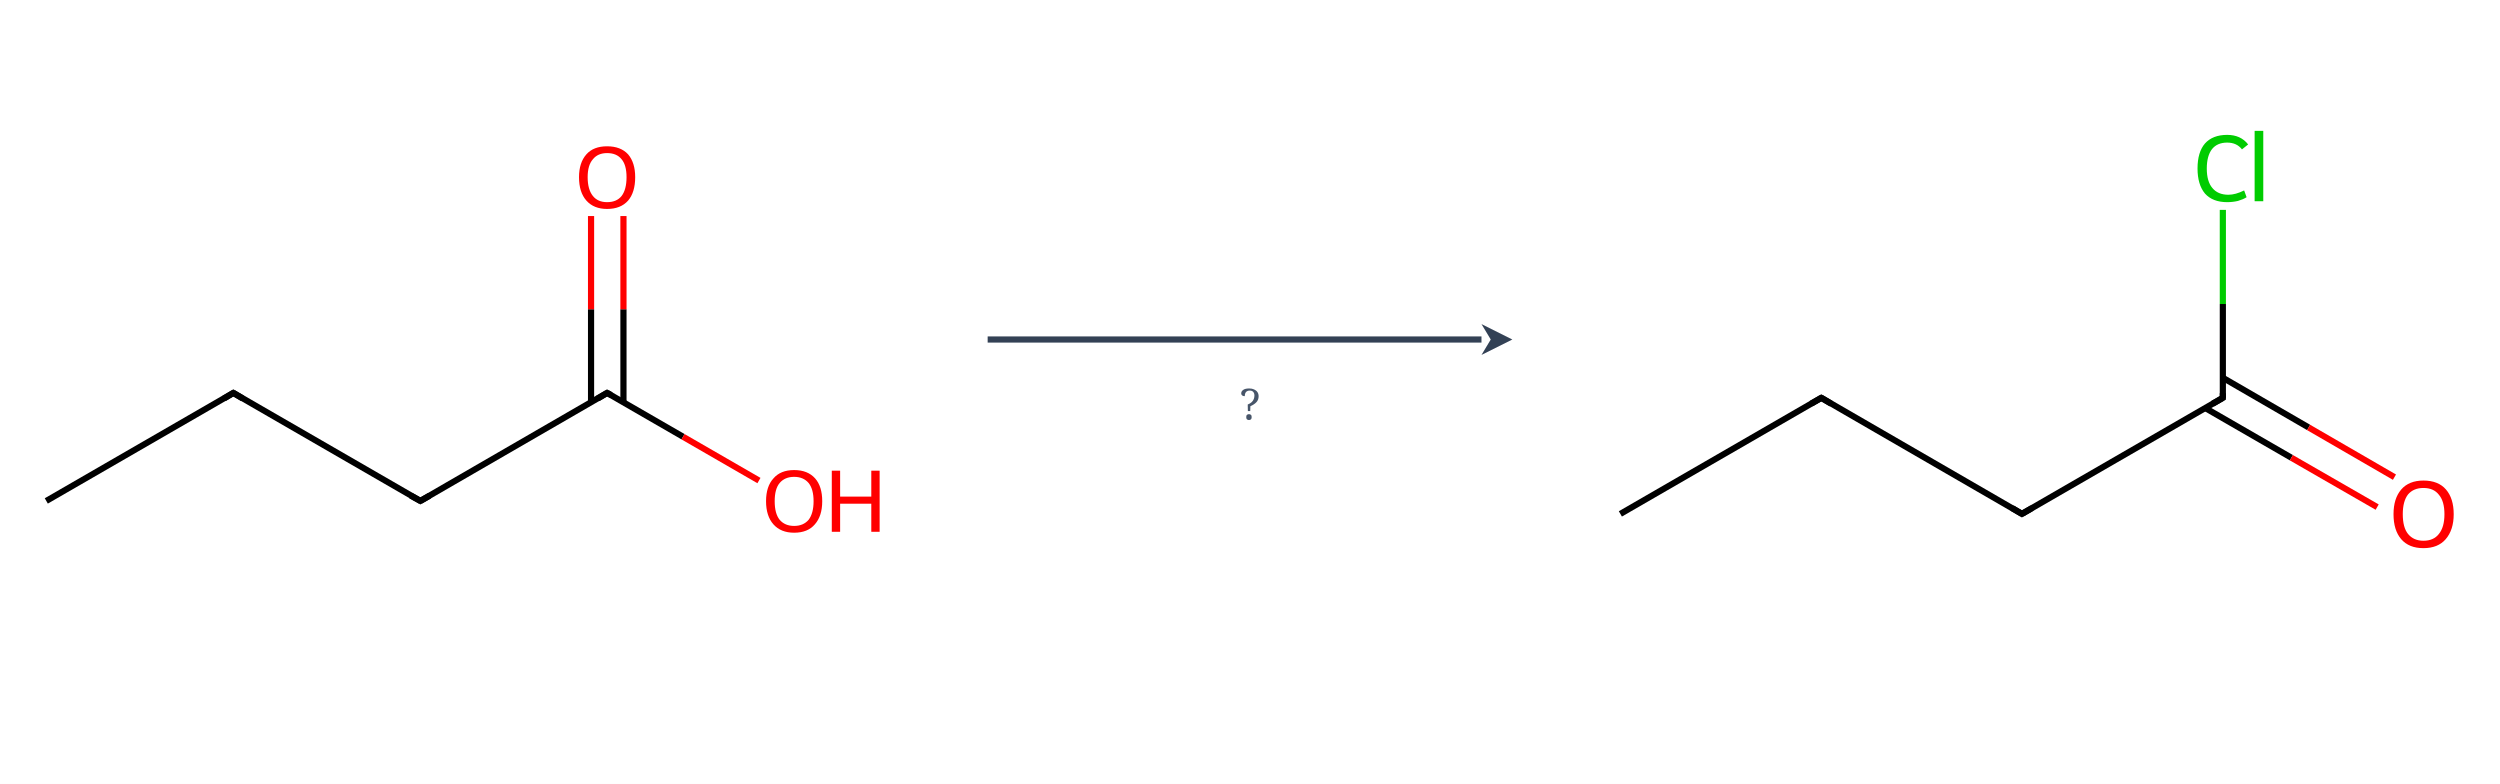
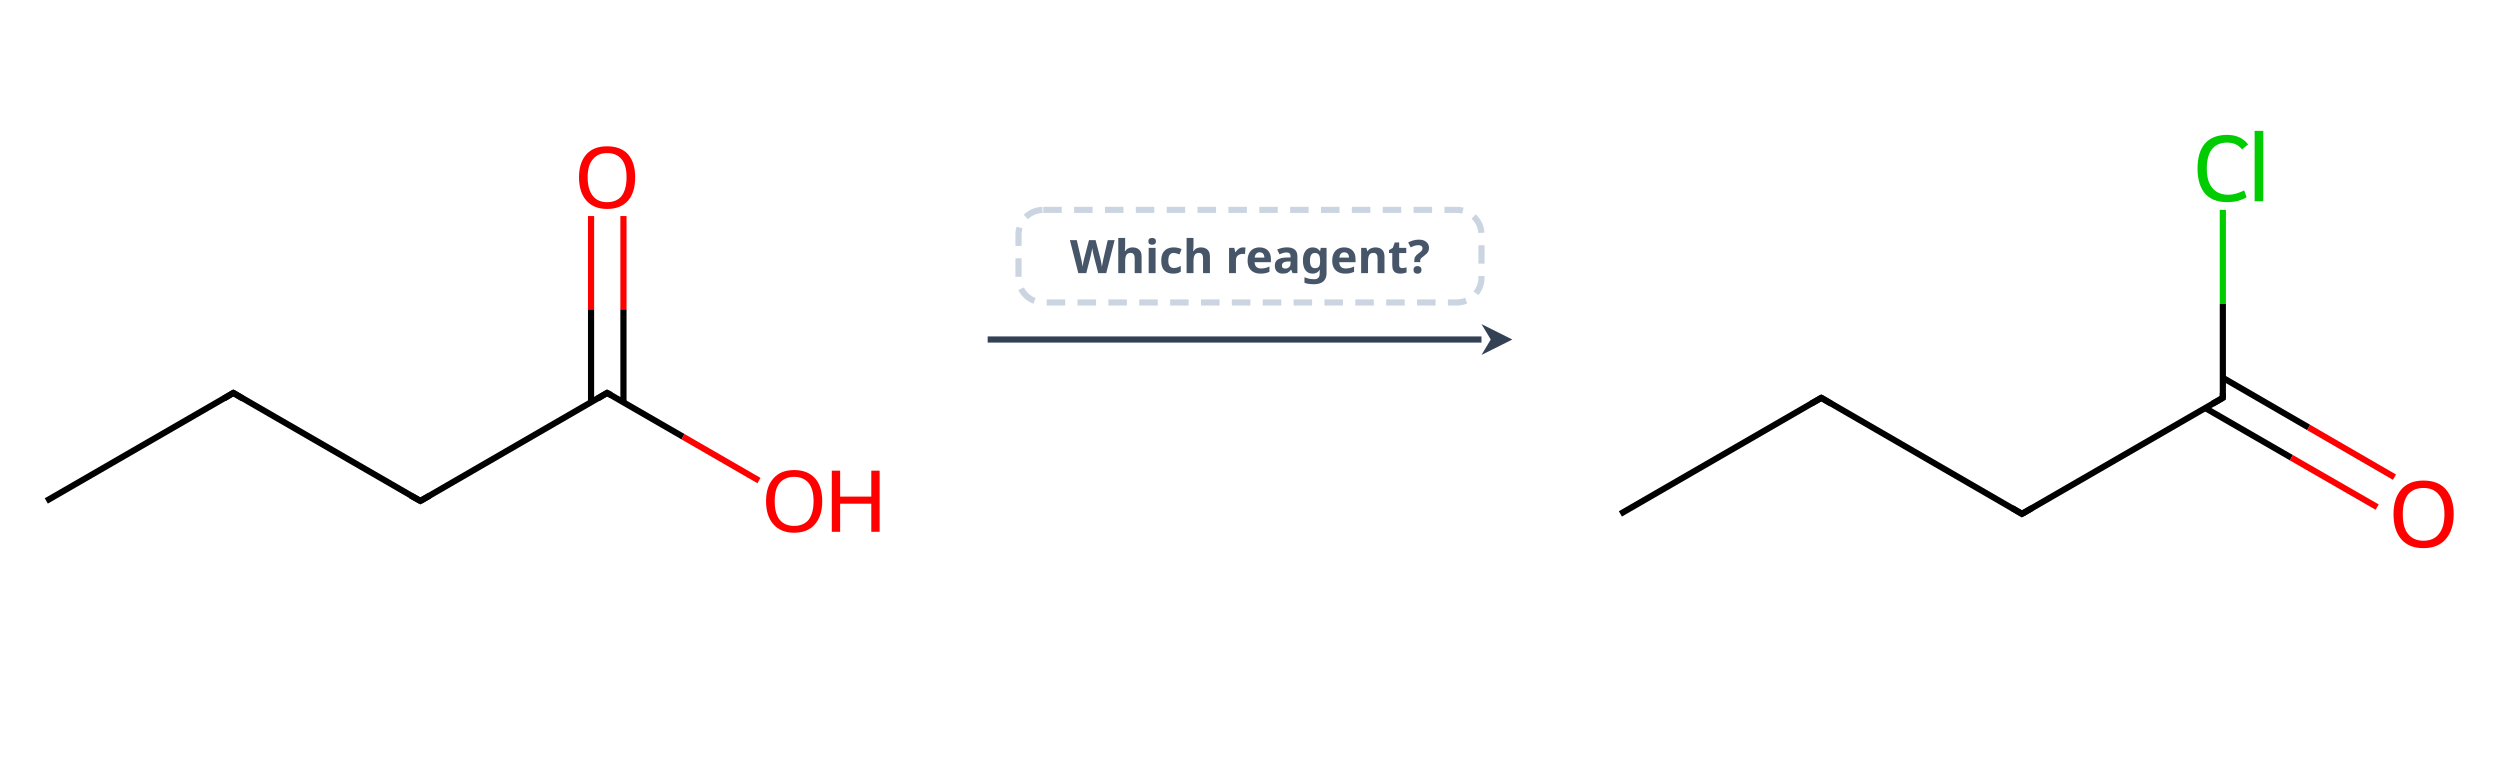
<svg xmlns="http://www.w3.org/2000/svg" width="810" height="254" viewBox="0 0 810 254">
  <rect width="810" height="254" fill="white" />
  <g>
    <path class="bond-0 atom-0 atom-1" d="M 15.0,162.3 L 75.6,127.3" style="fill:none;fill-rule:evenodd;stroke:#000000;stroke-width:2.0px;stroke-linecap:butt;stroke-linejoin:miter;stroke-opacity:1" />
    <path class="bond-1 atom-1 atom-2" d="M 75.6,127.3 L 136.2,162.3" style="fill:none;fill-rule:evenodd;stroke:#000000;stroke-width:2.0px;stroke-linecap:butt;stroke-linejoin:miter;stroke-opacity:1" />
    <path class="bond-2 atom-2 atom-3" d="M 136.2,162.3 L 196.7,127.3" style="fill:none;fill-rule:evenodd;stroke:#000000;stroke-width:2.0px;stroke-linecap:butt;stroke-linejoin:miter;stroke-opacity:1" />
    <path class="bond-3 atom-3 atom-4" d="M 202.0,130.4 L 202.0,100.2" style="fill:none;fill-rule:evenodd;stroke:#000000;stroke-width:2.0px;stroke-linecap:butt;stroke-linejoin:miter;stroke-opacity:1" />
    <path class="bond-3 atom-3 atom-4" d="M 202.0,100.2 L 202.0,70.0" style="fill:none;fill-rule:evenodd;stroke:#FF0000;stroke-width:2.0px;stroke-linecap:butt;stroke-linejoin:miter;stroke-opacity:1" />
    <path class="bond-3 atom-3 atom-4" d="M 191.5,130.4 L 191.5,100.2" style="fill:none;fill-rule:evenodd;stroke:#000000;stroke-width:2.0px;stroke-linecap:butt;stroke-linejoin:miter;stroke-opacity:1" />
    <path class="bond-3 atom-3 atom-4" d="M 191.5,100.2 L 191.5,70.0" style="fill:none;fill-rule:evenodd;stroke:#FF0000;stroke-width:2.0px;stroke-linecap:butt;stroke-linejoin:miter;stroke-opacity:1" />
    <path class="bond-4 atom-3 atom-5" d="M 196.7,127.3 L 221.3,141.5" style="fill:none;fill-rule:evenodd;stroke:#000000;stroke-width:2.0px;stroke-linecap:butt;stroke-linejoin:miter;stroke-opacity:1" />
    <path class="bond-4 atom-3 atom-5" d="M 221.3,141.5 L 245.9,155.7" style="fill:none;fill-rule:evenodd;stroke:#FF0000;stroke-width:2.0px;stroke-linecap:butt;stroke-linejoin:miter;stroke-opacity:1" />
    <path d="M 72.6,129.1 L 75.6,127.3 L 78.6,129.1" style="fill:none;stroke:#000000;stroke-width:2.0px;stroke-linecap:butt;stroke-linejoin:miter;stroke-miterlimit:10;stroke-opacity:1;" />
    <path d="M 133.1,160.6 L 136.2,162.3 L 139.2,160.6" style="fill:none;stroke:#000000;stroke-width:2.0px;stroke-linecap:butt;stroke-linejoin:miter;stroke-miterlimit:10;stroke-opacity:1;" />
    <path d="M 193.7,129.1 L 196.7,127.3 L 198.0,128.0" style="fill:none;stroke:#000000;stroke-width:2.0px;stroke-linecap:butt;stroke-linejoin:miter;stroke-miterlimit:10;stroke-opacity:1;" />
    <path class="atom-4" d="M 187.6 57.4 Q 187.6 52.7, 190.0 50.0 Q 192.3 47.4, 196.7 47.4 Q 201.1 47.4, 203.5 50.0 Q 205.8 52.7, 205.8 57.4 Q 205.8 62.3, 203.5 65.0 Q 201.1 67.7, 196.7 67.7 Q 192.4 67.7, 190.0 65.0 Q 187.6 62.3, 187.6 57.4 M 196.7 65.5 Q 199.8 65.5, 201.4 63.5 Q 203.0 61.4, 203.0 57.4 Q 203.0 53.5, 201.4 51.6 Q 199.8 49.6, 196.7 49.6 Q 193.7 49.6, 192.1 51.6 Q 190.4 53.5, 190.4 57.4 Q 190.4 61.4, 192.1 63.5 Q 193.7 65.5, 196.7 65.5 " fill="#FF0000" />
    <path class="atom-5" d="M 248.2 162.4 Q 248.2 157.6, 250.6 155.0 Q 252.9 152.3, 257.3 152.3 Q 261.7 152.3, 264.1 155.0 Q 266.4 157.6, 266.4 162.4 Q 266.4 167.2, 264.0 169.9 Q 261.7 172.6, 257.3 172.6 Q 253.0 172.6, 250.6 169.9 Q 248.2 167.2, 248.2 162.4 M 257.3 170.4 Q 260.3 170.4, 262.0 168.4 Q 263.6 166.3, 263.6 162.4 Q 263.6 158.5, 262.0 156.5 Q 260.3 154.5, 257.3 154.5 Q 254.3 154.5, 252.6 156.5 Q 251.0 158.4, 251.0 162.4 Q 251.0 166.4, 252.6 168.4 Q 254.3 170.4, 257.3 170.4 " fill="#FF0000" />
    <path class="atom-5" d="M 269.5 152.5 L 272.2 152.5 L 272.2 160.9 L 282.3 160.9 L 282.3 152.5 L 285.0 152.5 L 285.0 172.3 L 282.3 172.3 L 282.3 163.2 L 272.2 163.2 L 272.2 172.3 L 269.5 172.3 L 269.5 152.5 " fill="#FF0000" />
  </g>
  <g transform="translate(510,0)">
    <path class="bond-0 atom-0 atom-1" d="M 15.0,166.5 L 80.1,128.9" style="fill:none;fill-rule:evenodd;stroke:#000000;stroke-width:2.0px;stroke-linecap:butt;stroke-linejoin:miter;stroke-opacity:1" />
    <path class="bond-1 atom-1 atom-2" d="M 80.1,128.9 L 145.1,166.5" style="fill:none;fill-rule:evenodd;stroke:#000000;stroke-width:2.0px;stroke-linecap:butt;stroke-linejoin:miter;stroke-opacity:1" />
    <path class="bond-2 atom-2 atom-3" d="M 145.1,166.5 L 210.2,128.9" style="fill:none;fill-rule:evenodd;stroke:#000000;stroke-width:2.0px;stroke-linecap:butt;stroke-linejoin:miter;stroke-opacity:1" />
    <path class="bond-3 atom-3 atom-4" d="M 204.5,132.2 L 232.4,148.3" style="fill:none;fill-rule:evenodd;stroke:#000000;stroke-width:2.0px;stroke-linecap:butt;stroke-linejoin:miter;stroke-opacity:1" />
    <path class="bond-3 atom-3 atom-4" d="M 232.4,148.3 L 260.2,164.3" style="fill:none;fill-rule:evenodd;stroke:#FF0000;stroke-width:2.0px;stroke-linecap:butt;stroke-linejoin:miter;stroke-opacity:1" />
    <path class="bond-3 atom-3 atom-4" d="M 210.2,122.4 L 238.0,138.5" style="fill:none;fill-rule:evenodd;stroke:#000000;stroke-width:2.0px;stroke-linecap:butt;stroke-linejoin:miter;stroke-opacity:1" />
    <path class="bond-3 atom-3 atom-4" d="M 238.0,138.5 L 265.8,154.6" style="fill:none;fill-rule:evenodd;stroke:#FF0000;stroke-width:2.0px;stroke-linecap:butt;stroke-linejoin:miter;stroke-opacity:1" />
    <path class="bond-4 atom-3 atom-5" d="M 210.2,128.9 L 210.2,98.5" style="fill:none;fill-rule:evenodd;stroke:#000000;stroke-width:2.0px;stroke-linecap:butt;stroke-linejoin:miter;stroke-opacity:1" />
    <path class="bond-4 atom-3 atom-5" d="M 210.2,98.5 L 210.2,68.0" style="fill:none;fill-rule:evenodd;stroke:#00CC00;stroke-width:2.0px;stroke-linecap:butt;stroke-linejoin:miter;stroke-opacity:1" />
    <path d="M 76.8,130.8 L 80.1,128.9 L 83.3,130.8" style="fill:none;stroke:#000000;stroke-width:2.0px;stroke-linecap:butt;stroke-linejoin:miter;stroke-miterlimit:10;stroke-opacity:1;" />
    <path d="M 141.9,164.6 L 145.1,166.5 L 148.4,164.6" style="fill:none;stroke:#000000;stroke-width:2.0px;stroke-linecap:butt;stroke-linejoin:miter;stroke-miterlimit:10;stroke-opacity:1;" />
    <path d="M 206.9,130.8 L 210.2,128.9 L 210.2,127.4" style="fill:none;stroke:#000000;stroke-width:2.0px;stroke-linecap:butt;stroke-linejoin:miter;stroke-miterlimit:10;stroke-opacity:1;" />
    <path class="atom-4" d="M 265.5 166.6 Q 265.5 161.5, 268.0 158.6 Q 270.5 155.7, 275.2 155.7 Q 280.0 155.7, 282.5 158.6 Q 285.0 161.5, 285.0 166.6 Q 285.0 171.7, 282.4 174.7 Q 279.9 177.6, 275.2 177.6 Q 270.5 177.6, 268.0 174.7 Q 265.5 171.8, 265.5 166.6 M 275.2 175.2 Q 278.5 175.2, 280.2 173.0 Q 282.0 170.8, 282.0 166.6 Q 282.0 162.4, 280.2 160.3 Q 278.5 158.1, 275.2 158.1 Q 272.0 158.1, 270.2 160.2 Q 268.5 162.4, 268.5 166.6 Q 268.5 170.9, 270.2 173.0 Q 272.0 175.2, 275.2 175.2 " fill="#FF0000" />
    <path class="atom-5" d="M 202.0 54.6 Q 202.0 49.3, 204.4 46.5 Q 206.9 43.7, 211.6 43.7 Q 216.0 43.7, 218.4 46.8 L 216.4 48.4 Q 214.7 46.2, 211.6 46.2 Q 208.4 46.2, 206.7 48.3 Q 205.0 50.5, 205.0 54.6 Q 205.0 58.8, 206.8 60.9 Q 208.6 63.1, 212.0 63.1 Q 214.3 63.1, 217.1 61.7 L 217.9 63.9 Q 216.8 64.6, 215.1 65.1 Q 213.4 65.5, 211.6 65.5 Q 206.9 65.5, 204.4 62.7 Q 202.0 59.8, 202.0 54.6 " fill="#00CC00" />
    <path class="atom-5" d="M 220.5 42.4 L 223.3 42.4 L 223.3 65.2 L 220.5 65.2 L 220.5 42.4 " fill="#00CC00" />
  </g>
  <line x1="320" y1="110.0" x2="480" y2="110.0" stroke="#334155" stroke-width="2" />
  <path d="M480,105.0 L490,110.0 L480,115.0 L483,110.0 Z" fill="#334155" />
-   <text x="405.0" y="136.0" text-anchor="middle" font-family="Georgia, serif" font-size="14" fill="#475569">?</text>
+   <rect x="330.0" y="68.0" width="150" height="30" rx="8" fill="white" stroke="#cbd5e1" stroke-width="2" stroke-dasharray="6 4" />
+   <text x="405.0" y="88.5" text-anchor="middle" font-family="Nunito, ui-rounded, system-ui, Segoe UI, sans-serif" font-size="15" font-weight="800" fill="#475569">Which reagent?</text>
</svg>
